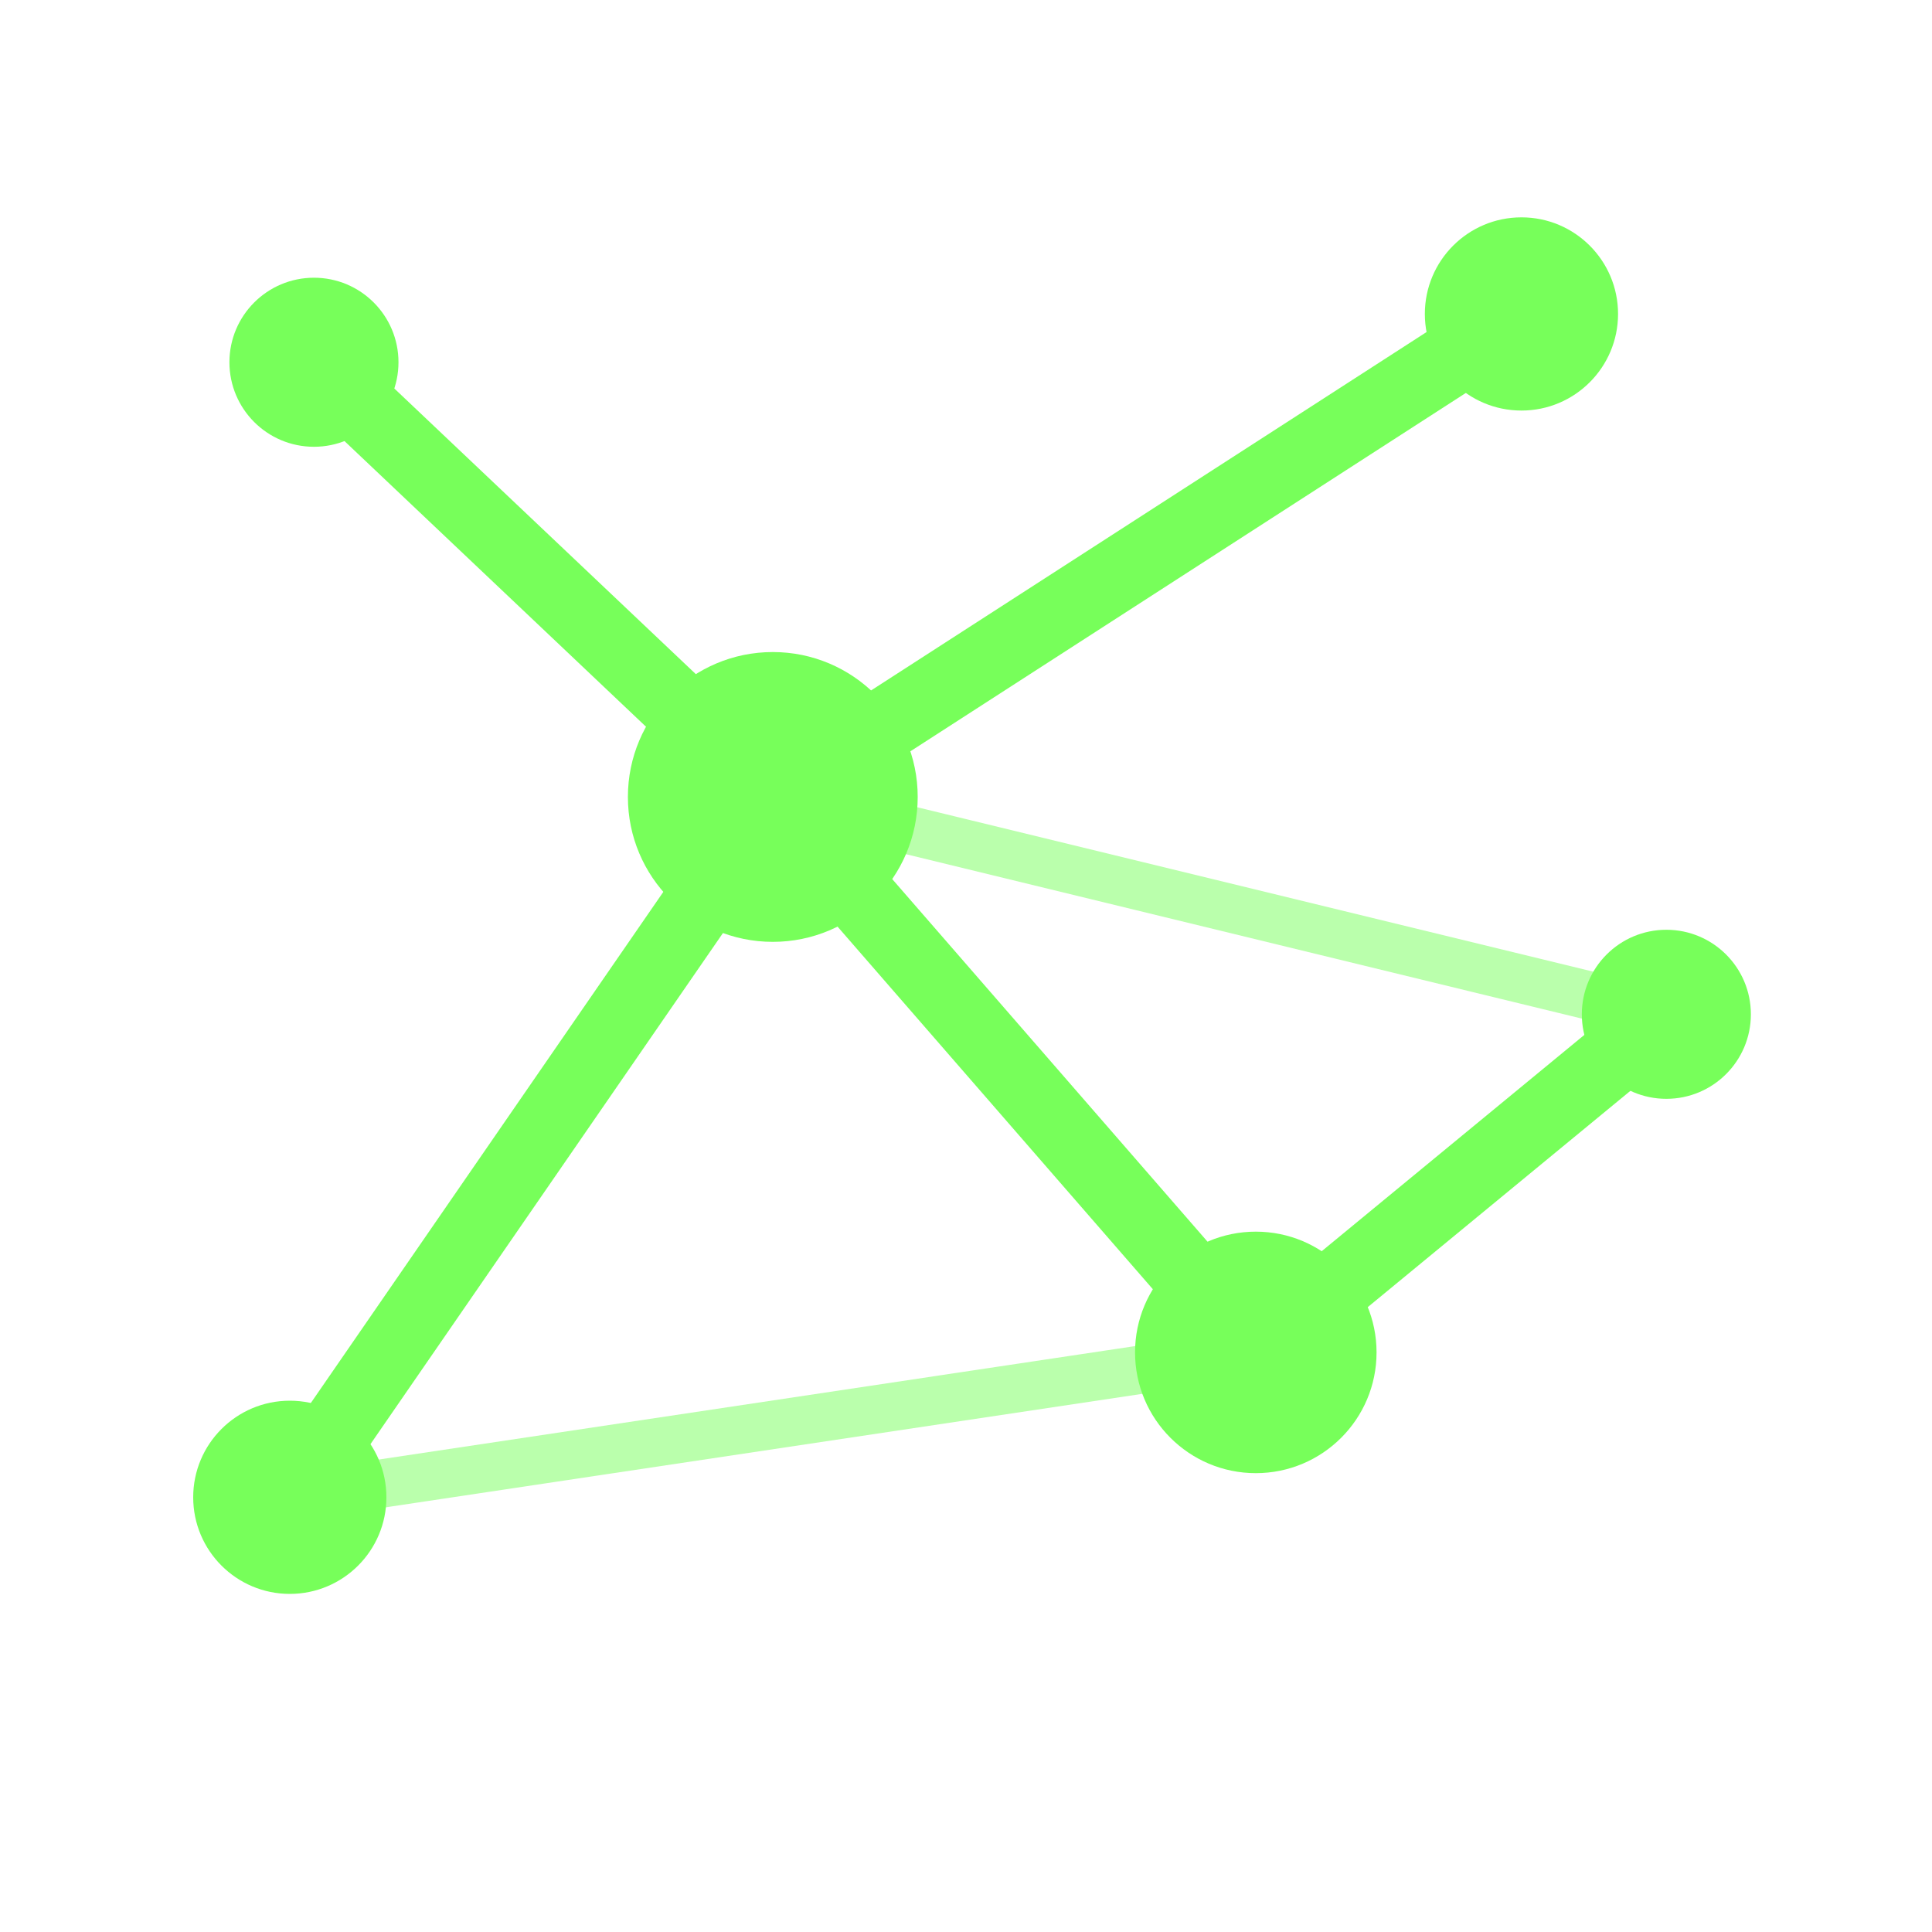
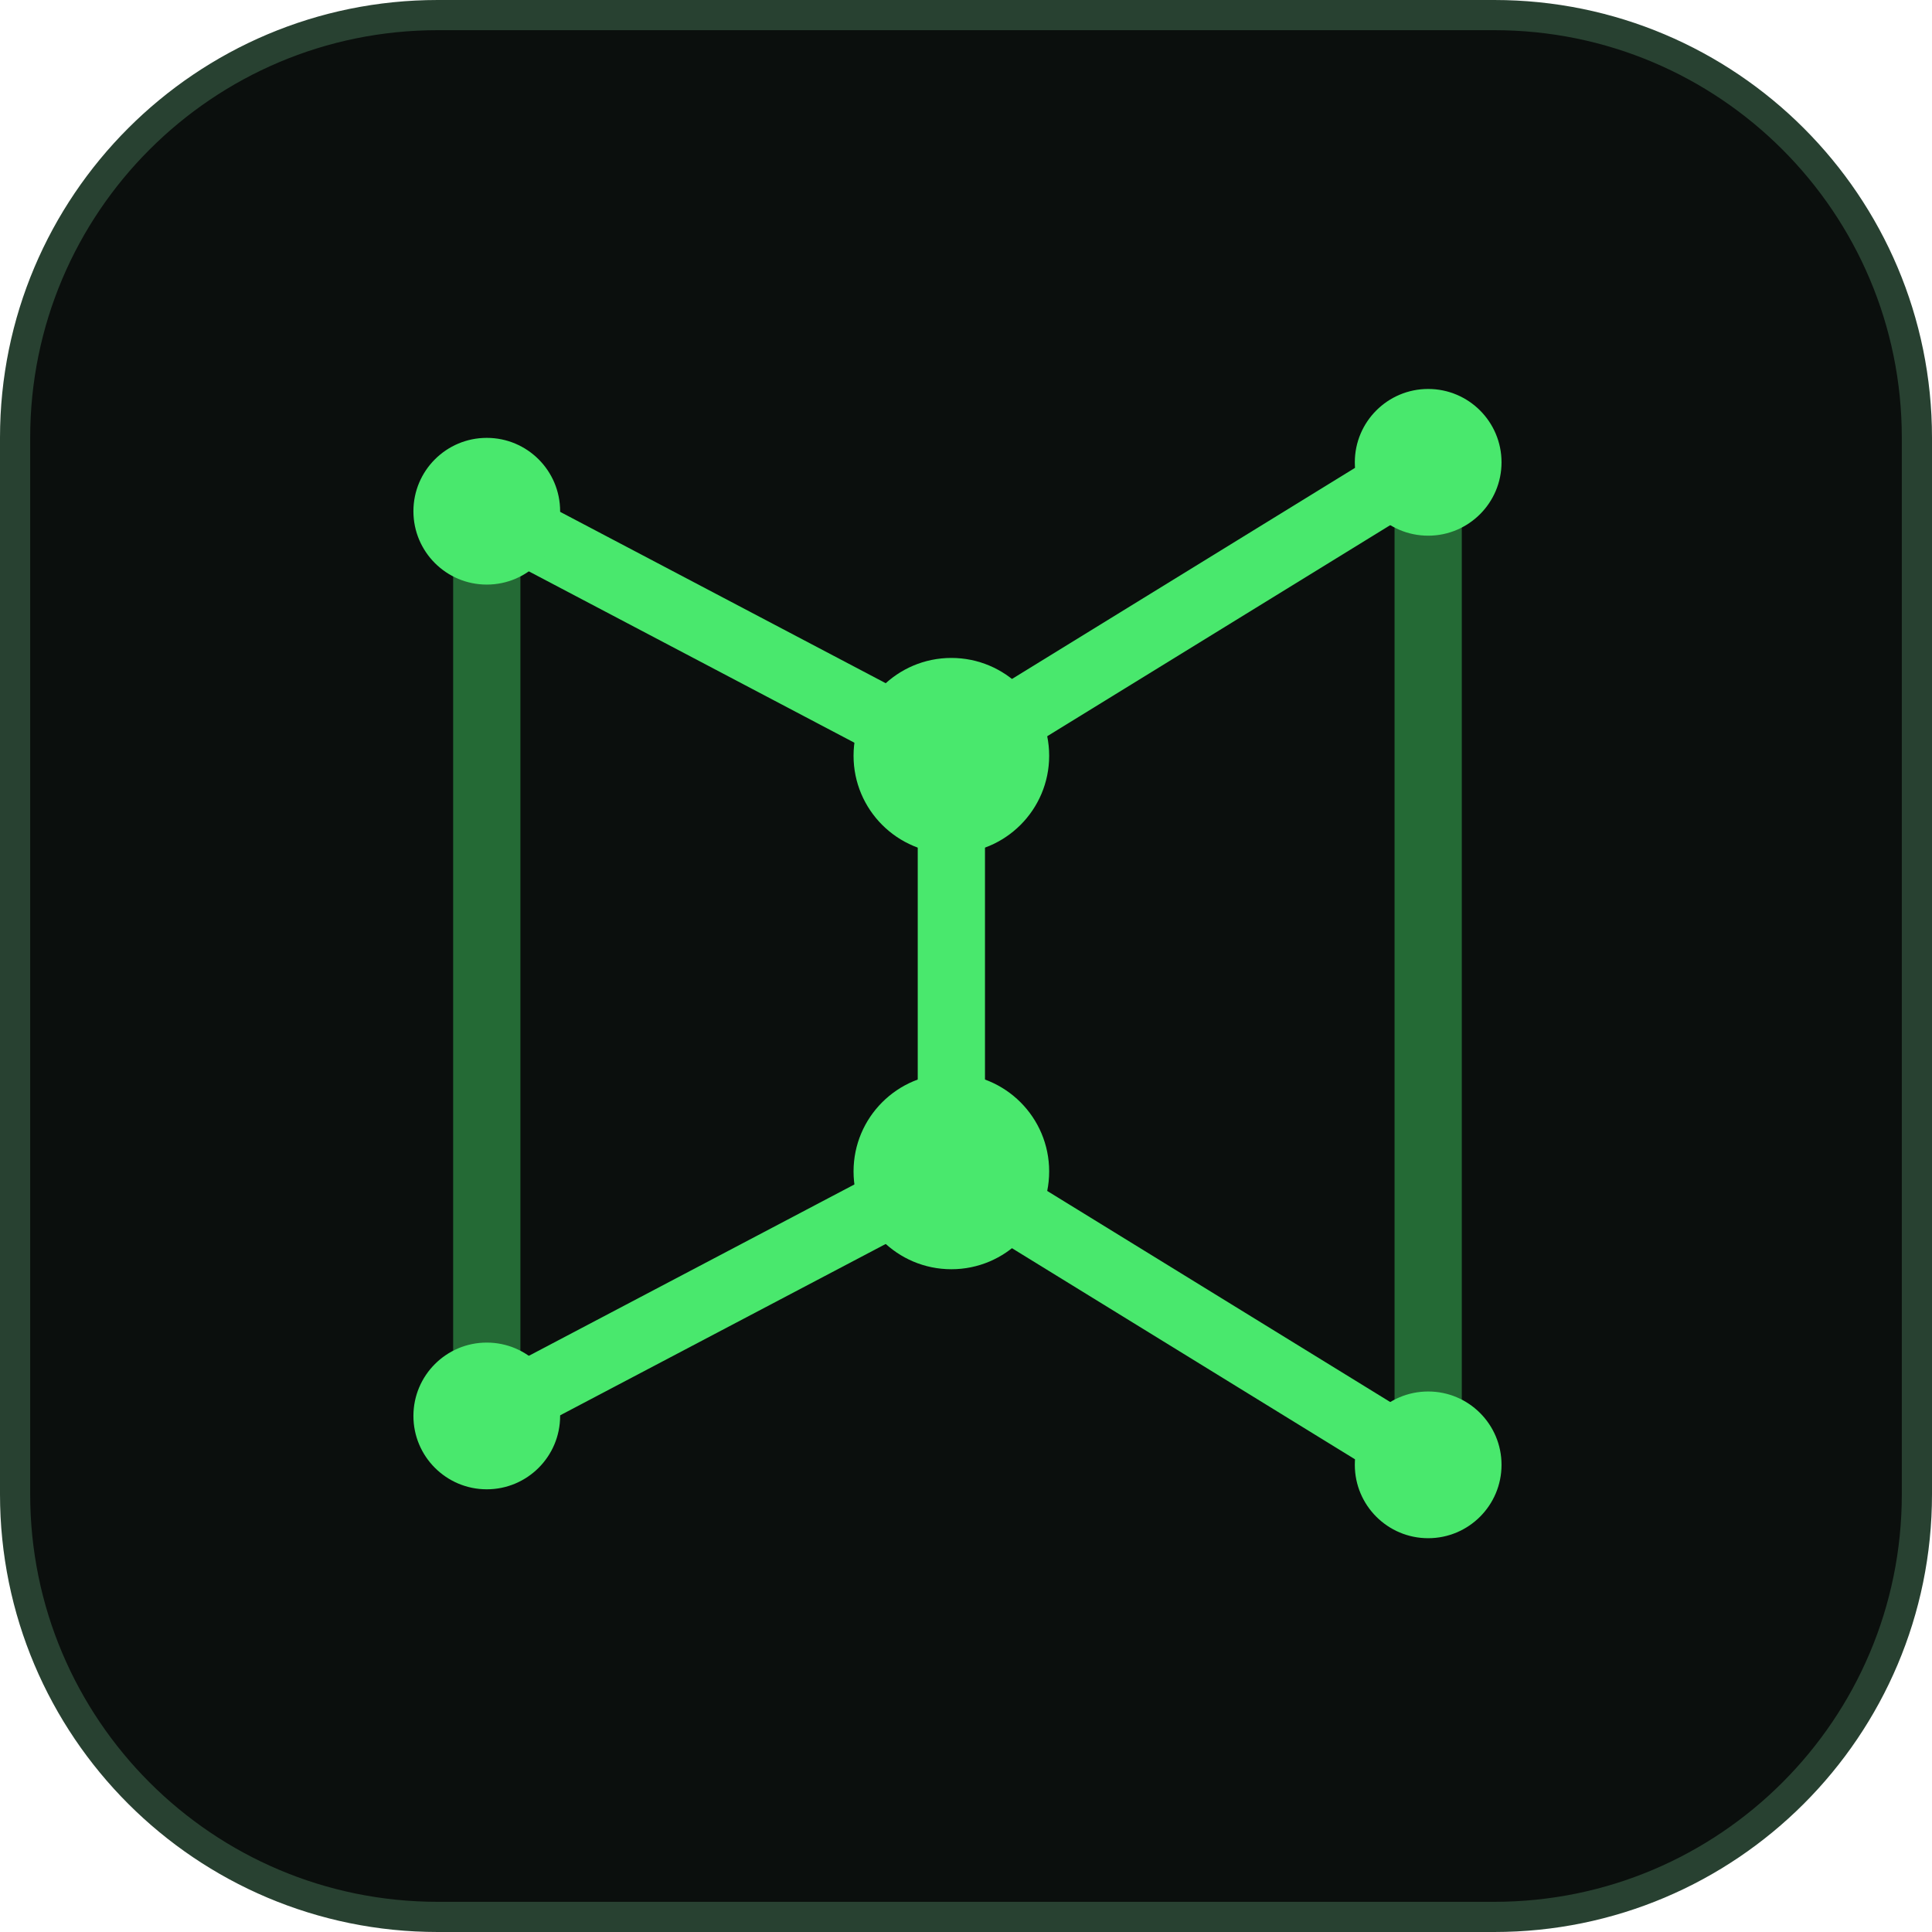
- <svg xmlns="http://www.w3.org/2000/svg" viewBox="0 0 160 160" role="img" aria-labelledby="title desc">
-   <g fill="none" stroke="#77FF5A" stroke-linecap="round" stroke-linejoin="round">
-     <path d="m26 30 38 36 62-40M64 66l40 46 34-28M64 66l-40 58" stroke-width="6" />
-     <path d="m24 124 80-12M64 66l74 18" stroke-width="4" stroke-opacity=".5" />
-   </g>
-   <g fill="#77FF5A">
-     <circle cx="26" cy="30" r="7" />
-     <circle cx="126" cy="26" r="8" />
-     <circle cx="64" cy="66" r="12" />
-     <circle cx="24" cy="124" r="8" />
-     <circle cx="104" cy="112" r="10" />
-     <circle cx="138" cy="84" r="7" />
+ <svg xmlns="http://www.w3.org/2000/svg" viewBox="0 0 128 128" role="img" aria-labelledby="title desc">
+   <rect x="1" y="1" width="126" height="126" rx="28" fill="#0B0F0D" stroke="#284131" stroke-width="2" />
+   <g transform="translate(12 12) scale(.81)">
+     <g fill="none" stroke="#49E86D" stroke-width="5.5" stroke-linecap="round" stroke-linejoin="round">
+       <path d="M25 27 63 47 102 23M25 101 63 81 102 105M63 47v34" />
+       <path d="M25 27v74M102 23v82" stroke-opacity=".42" />
+     </g>
+     <g fill="#49E86D">
+       <circle cx="25" cy="27" r="6" />
+       <circle cx="102" cy="23" r="6" />
+       <circle cx="63" cy="47" r="8" />
+       <circle cx="63" cy="81" r="8" />
+       <circle cx="25" cy="101" r="6" />
+       <circle cx="102" cy="105" r="6" />
+     </g>
  </g>
</svg>
